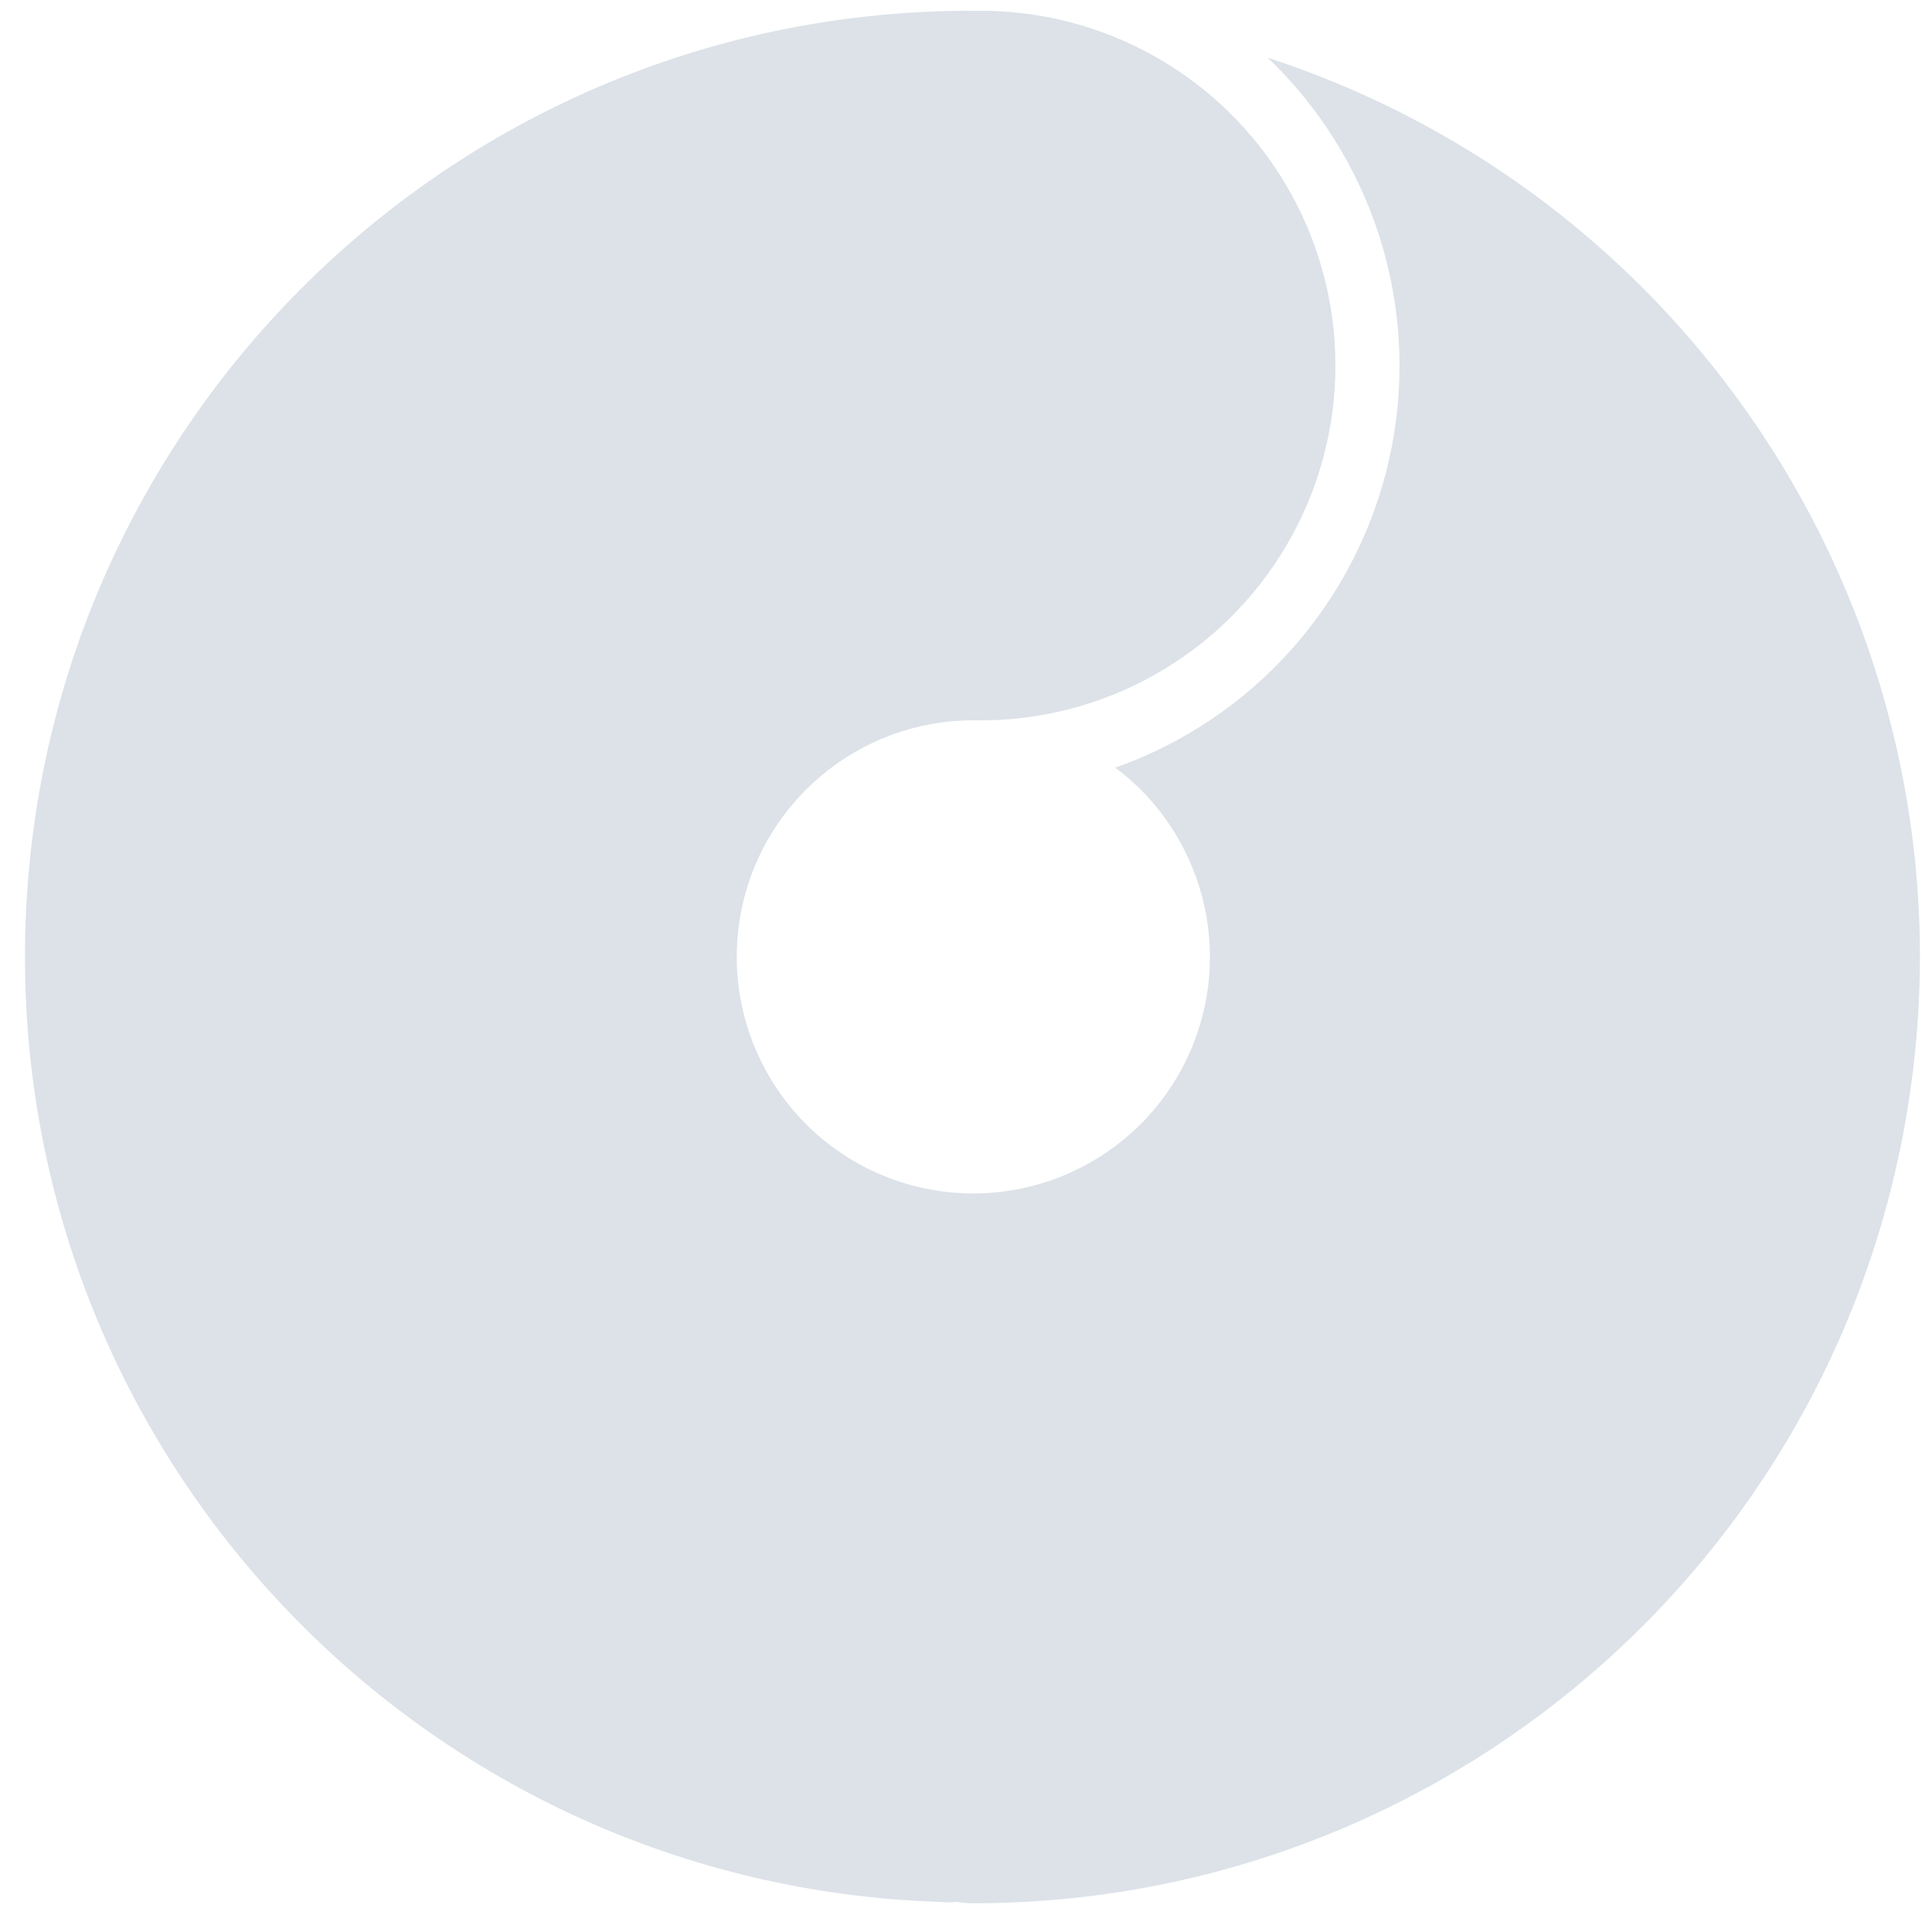
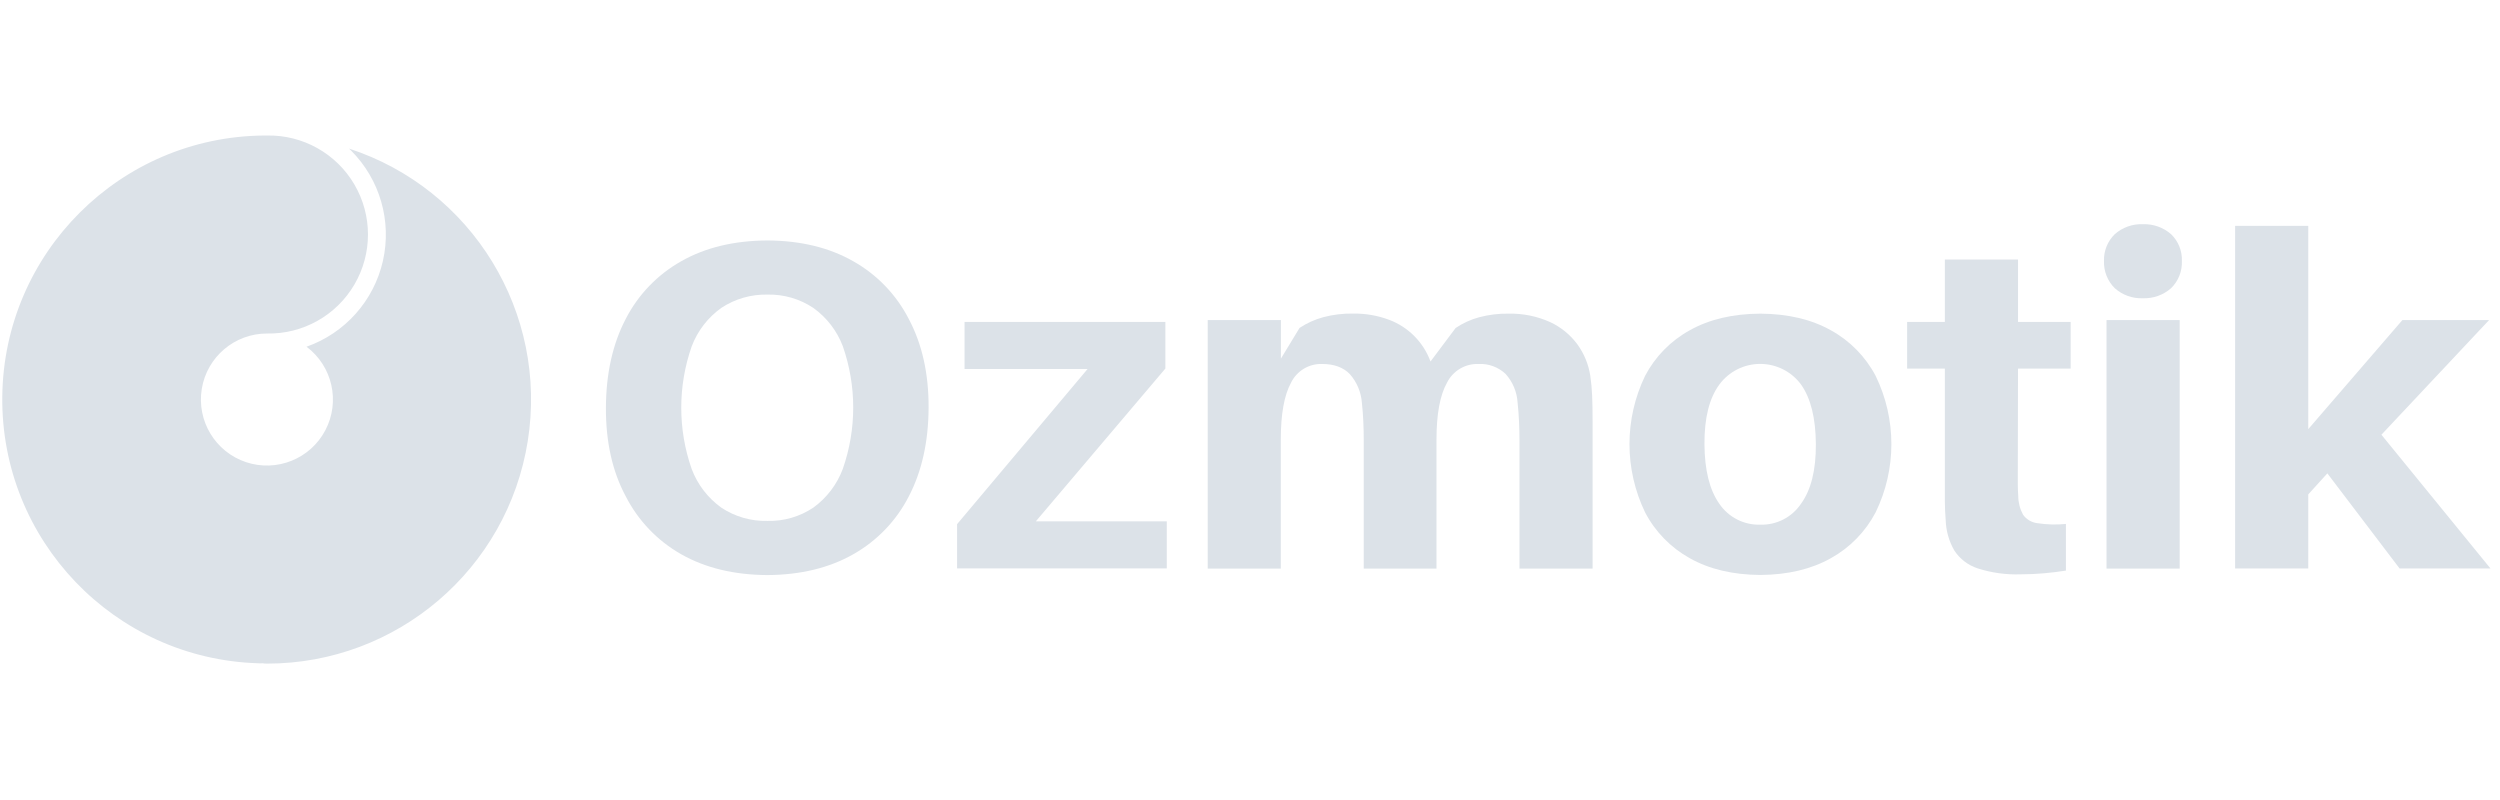
- <svg xmlns="http://www.w3.org/2000/svg" width="49px" height="49px" viewBox="0 0 49 49" version="1.1">
+ <svg xmlns="http://www.w3.org/2000/svg" width="150px" height="48px" viewBox="73 223 226 48" version="1.1">
  <defs />
-   <path d="M24.278,48.238 C24.14,48.251 24,48.251 23.861,48.238 L23.861,48.238 C10.81,47.824 0.487,37.046 0.635,23.989 C0.783,10.932 11.348,0.391 24.406,0.274 C24.478,0.27 24.551,0.27 24.624,0.274 L24.699,0.274 C27.955,0.212 30.99,1.913 32.635,4.722 C34.281,7.532 34.281,11.011 32.635,13.821 C30.99,16.63 27.955,18.331 24.699,18.269 C21.755,18.263 19.242,20.393 18.765,23.298 C18.289,26.203 19.991,29.025 22.783,29.959 C25.574,30.892 28.631,29.663 29.999,27.056 C31.367,24.449 30.641,21.235 28.286,19.469 L28.286,19.469 C31.785,18.235 34.405,15.291 35.227,11.673 C36.049,8.055 34.957,4.268 32.336,1.643 L32.146,1.461 C43.359,5.124 50.247,16.393 48.393,28.043 C46.54,39.692 36.495,48.267 24.699,48.271 C24.558,48.271 24.418,48.26 24.278,48.238 Z" id="Shape" stroke="none" fill="#DCE2E8" fill-rule="evenodd" />
+   <g id="Ozmotik-Full" stroke="none" stroke-width="1" fill="none" fill-rule="evenodd" transform="translate(73, 223)">
+     <path d="M23.724,47.799 C23.586,47.812 23.447,47.812 23.309,47.799 L23.309,47.799 C10.327,47.387 0.059,36.667 0.207,23.68 C0.354,10.692 10.863,0.208 23.851,0.091 C23.923,0.087 23.996,0.087 24.068,0.091 L24.143,0.091 C27.381,0.029 30.4,1.721 32.037,4.516 C33.674,7.31 33.674,10.771 32.037,13.565 C30.4,16.36 27.381,18.052 24.143,17.99 C21.215,17.984 18.715,20.103 18.241,22.992 C17.767,25.882 19.46,28.688 22.236,29.617 C25.013,30.546 28.054,29.323 29.414,26.73 C30.774,24.137 30.053,20.941 27.71,19.184 L27.71,19.184 C31.19,17.956 33.797,15.028 34.615,11.429 C35.432,7.831 34.346,4.064 31.738,1.453 L31.55,1.271 C42.703,4.915 49.554,16.124 47.71,27.712 C45.867,39.299 35.876,47.828 24.143,47.831 C24.003,47.832 23.863,47.821 23.724,47.799 Z" id="Shape" fill="#DCE2E8" />
+     <path d="M69.379,9.577 C66.363,9.592 63.769,10.216 61.596,11.449 C59.44,12.658 57.689,14.477 56.562,16.677 C55.384,18.934 54.788,21.608 54.775,24.697 C54.762,27.787 55.358,30.454 56.562,32.698 C57.685,34.902 59.431,36.727 61.583,37.946 C63.762,39.181 66.357,39.808 69.366,39.827 C72.372,39.808 74.961,39.181 77.134,37.946 C79.287,36.731 81.034,34.91 82.158,32.708 C83.334,30.451 83.93,27.784 83.945,24.707 C83.96,21.63 83.364,18.957 82.158,16.686 C81.035,14.487 79.287,12.668 77.134,11.458 C74.97,10.222 72.385,9.595 69.379,9.577 Z M69.379,34.93 C67.898,34.969 66.44,34.55 65.205,33.73 C63.99,32.856 63.059,31.643 62.53,30.243 C61.271,26.653 61.271,22.742 62.53,19.151 C63.059,17.754 63.99,16.544 65.205,15.675 C66.442,14.858 67.898,14.438 69.379,14.471 C70.852,14.438 72.299,14.858 73.524,15.675 C74.734,16.541 75.661,17.745 76.19,19.135 C77.444,22.726 77.444,26.636 76.19,30.227 C75.666,31.632 74.738,32.85 73.524,33.73 C72.3,34.549 70.852,34.968 69.379,34.93 Z" id="Shape" fill="#DCE2E8" fill-rule="nonzero" />
+     <polygon id="Shape" fill="#DCE2E8" fill-rule="nonzero" points="105.477 34.969 93.639 34.969 105.35 21.156 105.35 16.943 87.195 16.943 87.195 21.198 98.316 21.198 86.52 35.225 86.52 39.224 105.477 39.224" />
+     <path d="M143.76,21.791 C143.6,20.774 143.203,19.808 142.599,18.973 C141.96,18.106 141.114,17.414 140.137,16.959 C138.961,16.429 137.681,16.168 136.391,16.194 C135.491,16.178 134.593,16.287 133.722,16.518 C132.962,16.721 132.24,17.05 131.588,17.491 L129.318,20.52 C128.682,18.786 127.325,17.413 125.598,16.758 C124.552,16.364 123.442,16.171 122.325,16.187 C121.417,16.171 120.512,16.28 119.634,16.511 C118.868,16.718 118.141,17.047 117.48,17.484 L115.794,20.261 L115.794,16.777 L109.177,16.777 L109.177,39.243 L115.784,39.243 L115.784,27.568 C115.784,25.274 116.093,23.562 116.711,22.434 C117.235,21.362 118.341,20.7 119.533,20.744 C120.603,20.744 121.434,21.052 122.021,21.655 C122.66,22.377 123.044,23.288 123.114,24.25 C123.178,24.824 123.221,25.404 123.246,25.988 C123.272,26.572 123.285,27.13 123.282,27.662 L123.282,39.243 L129.859,39.243 L129.859,27.568 C129.859,25.274 130.176,23.562 130.81,22.434 C131.345,21.362 132.457,20.701 133.654,20.744 C134.565,20.695 135.456,21.025 136.116,21.655 C136.758,22.373 137.138,23.288 137.192,24.25 C137.254,24.824 137.296,25.404 137.322,25.988 C137.348,26.572 137.361,27.13 137.361,27.662 L137.361,39.243 L143.971,39.243 L143.971,25.946 C143.971,25.051 143.957,24.272 143.929,23.611 C143.904,23.002 143.848,22.394 143.76,21.791 L143.76,21.791 Z" id="Shape" fill="#DCE2E8" fill-rule="nonzero" />
+     <path d="M159.139,16.194 C156.646,16.206 154.519,16.707 152.757,17.695 C151.034,18.643 149.629,20.076 148.716,21.817 C146.835,25.716 146.835,30.259 148.716,34.158 C149.627,35.906 151.033,37.347 152.757,38.303 C154.517,39.295 156.644,39.8 159.139,39.817 C161.622,39.798 163.744,39.293 165.506,38.303 C167.232,37.347 168.641,35.906 169.557,34.158 C171.455,30.263 171.455,25.712 169.557,21.817 C168.639,20.076 167.231,18.643 165.506,17.695 C163.742,16.709 161.619,16.209 159.139,16.194 Z M159.139,35.27 C157.659,35.319 156.257,34.605 155.426,33.379 C154.544,32.13 154.096,30.331 154.083,27.983 C154.07,25.635 154.518,23.842 155.426,22.605 C156.291,21.431 157.663,20.737 159.122,20.737 C160.58,20.737 161.952,21.431 162.817,22.605 C163.693,23.844 164.138,25.637 164.154,27.983 C164.169,30.329 163.721,32.128 162.811,33.379 C161.993,34.598 160.607,35.312 159.139,35.27 Z" id="Shape" fill="#DCE2E8" fill-rule="nonzero" />
+     <path d="M182.429,21.159 L187.187,21.159 L187.187,16.943 L182.429,16.943 L182.429,11.299 L175.816,11.299 L175.816,16.943 L172.404,16.943 L172.404,21.159 L175.816,21.159 L175.816,31.459 L175.816,33.214 C175.816,33.759 175.849,34.31 175.891,34.871 C175.923,35.83 176.189,36.767 176.666,37.599 C177.164,38.366 177.911,38.938 178.781,39.221 C180.037,39.624 181.354,39.806 182.672,39.759 C183.383,39.759 184.077,39.726 184.745,39.668 C185.413,39.61 186.088,39.529 186.759,39.422 L186.759,35.205 C185.901,35.289 185.036,35.266 184.184,35.137 C183.663,35.076 183.192,34.798 182.886,34.372 C182.602,33.852 182.451,33.269 182.449,32.676 C182.426,32.377 182.416,32.046 182.41,31.686 C182.403,31.326 182.41,30.954 182.41,30.568 L182.429,21.159 Z" id="Shape" fill="#DCE2E8" fill-rule="nonzero" />
+     <path d="M193.709,8.108 C192.779,8.072 191.87,8.396 191.173,9.013 C190.524,9.648 190.172,10.525 190.2,11.432 C190.168,12.352 190.52,13.243 191.173,13.891 C191.868,14.512 192.778,14.839 193.709,14.802 C194.648,14.838 195.564,14.512 196.268,13.891 C196.927,13.247 197.281,12.353 197.241,11.432 C197.276,10.524 196.922,9.644 196.268,9.013 C195.562,8.396 194.646,8.073 193.709,8.108 L193.709,8.108 Z M197.043,39.243 L197.043,16.777 L190.43,16.777 L190.43,39.243 L197.043,39.243 Z" id="Shape" fill="#DCE2E8" fill-rule="nonzero" />
+     <polygon id="Shape" fill="#DCE2E8" fill-rule="nonzero" points="210.392 30.632 216.921 39.227 225.136 39.227 215.28 27.139 225.01 16.777 217.174 16.777 208.667 26.634 208.667 8.261 202.054 8.261 202.054 39.227 208.667 39.227 208.667 32.533" />
+   </g>
</svg>
